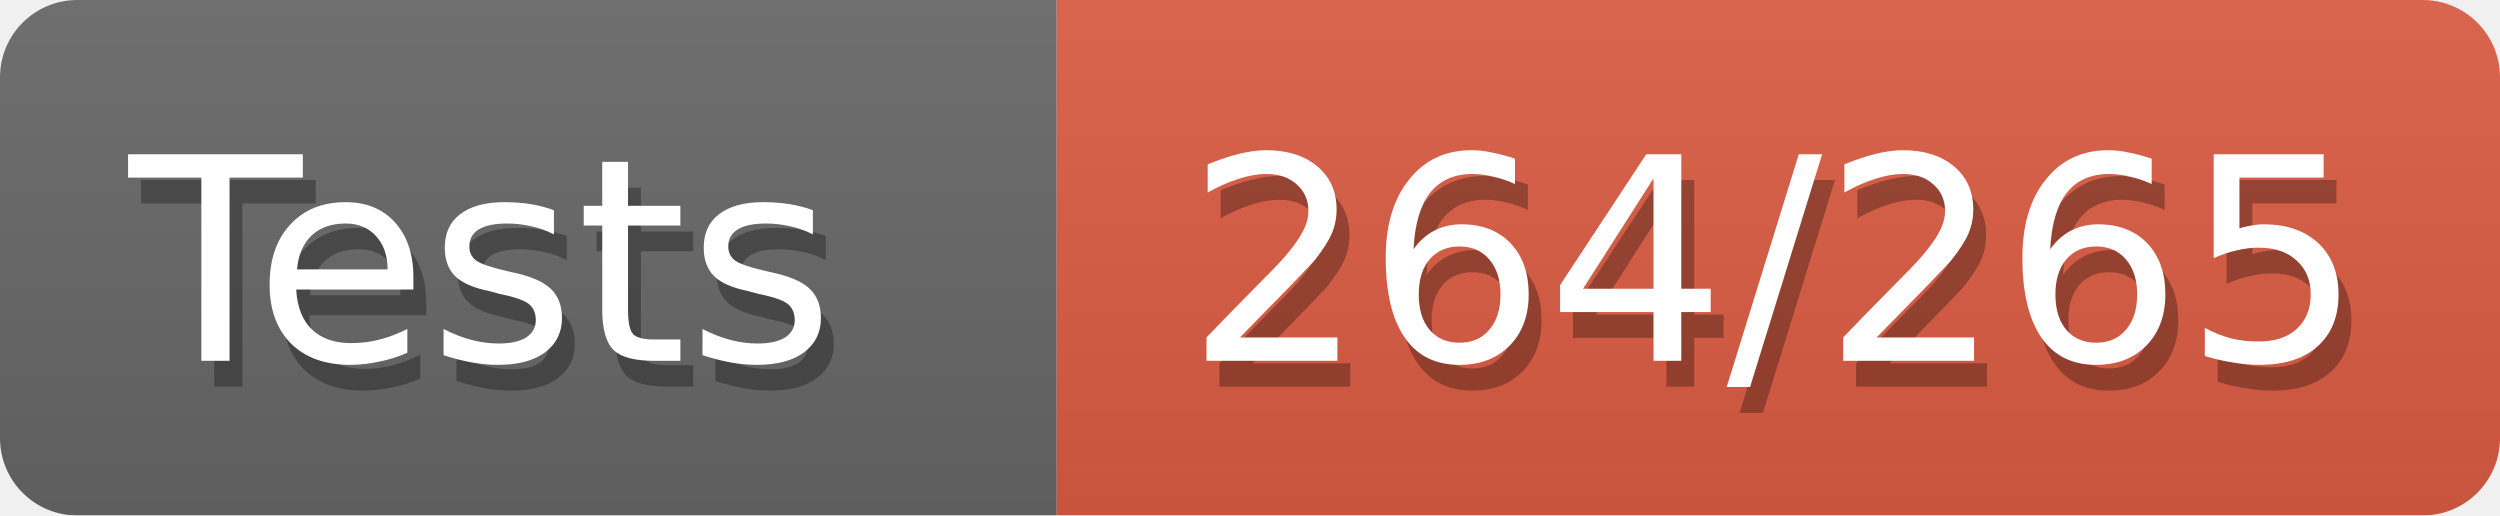
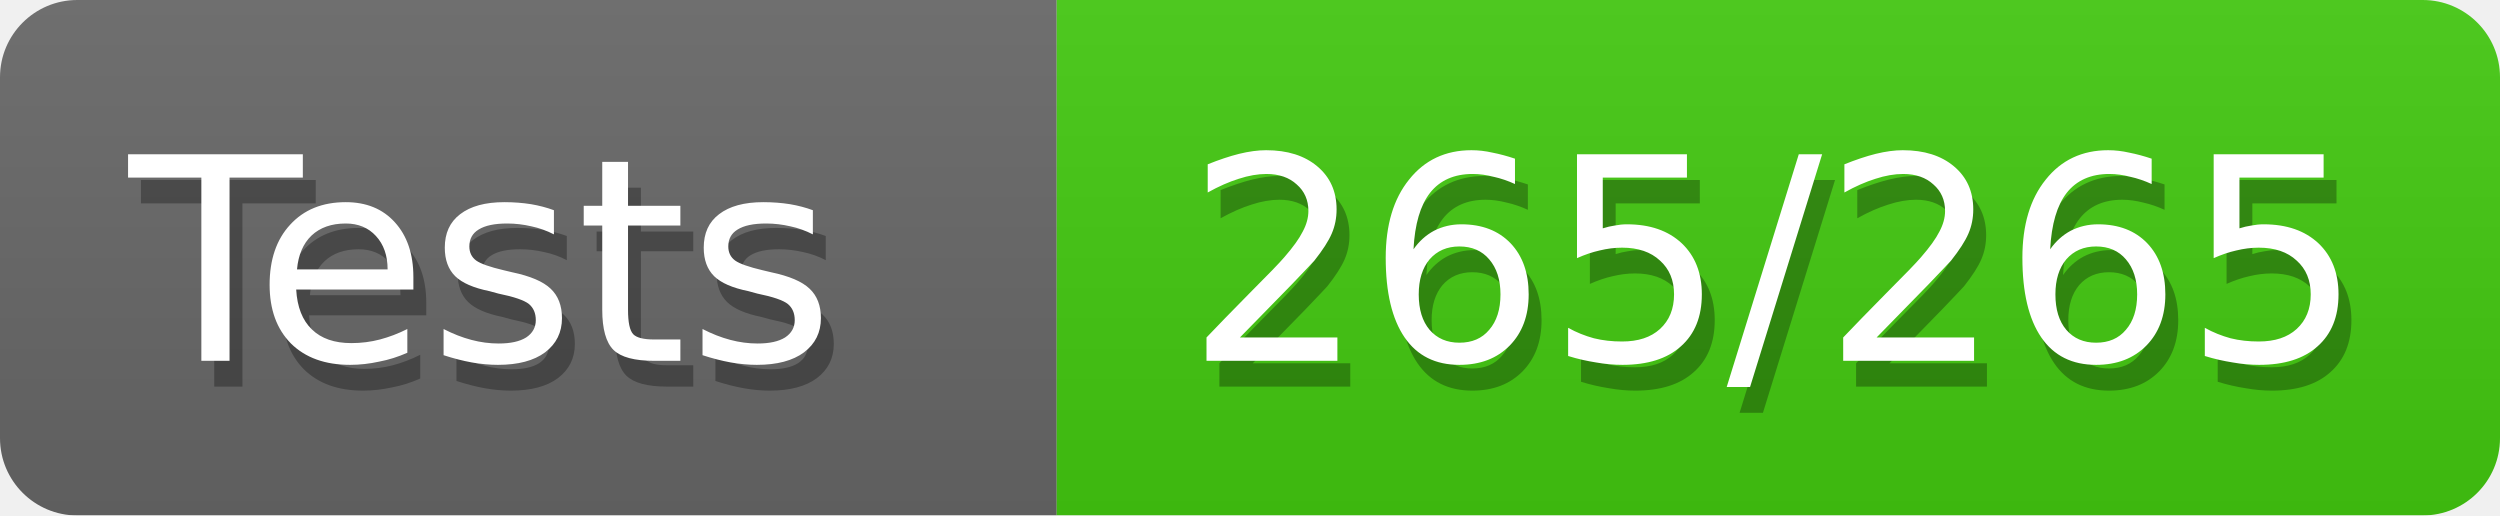
<svg xmlns="http://www.w3.org/2000/svg" width="97" height="20">
  <defs>
    <style>text{font-size:11px;font-family:Verdana,DejaVu Sans,Geneva,sans-serif}text.shadow{fill:#010101;fill-opacity:.3}text.high{fill:#fff}</style>
    <linearGradient id="smooth" x2="0" y2="100%">
      <stop offset="0" stop-color="#aaa" stop-opacity=".1" />
      <stop offset="1" stop-opacity=".1" />
    </linearGradient>
    <mask id="round">
      <rect width="100%" height="100%" rx="3" fill="#fff" />
    </mask>
  </defs>
  <g id="bg" mask="url(#round)">
    <path fill="#696969" d="M0 0h41v20H0z" />
-     <path fill="#e05d44" d="M41 0h56v20H41z" />
+     <path fill="#4c1" d="M41 0h56v20H41z" />
    <path fill="url(#smooth)" d="M0 0h97v20H0z" />
  </g>
  <g id="fg">
    <text class="shadow" x="5.5" y="15">Tests</text>
    <text class="high" x="5" y="14">Tests</text>
-     <text class="shadow" x="46.5" y="15">264/265</text>
-     <text class="high" x="46" y="14">264/265</text>
+     <text class="shadow" x="46.5" y="15">265/265</text>
+     <text class="high" x="46" y="14">265/265</text>
  </g>
</svg>
